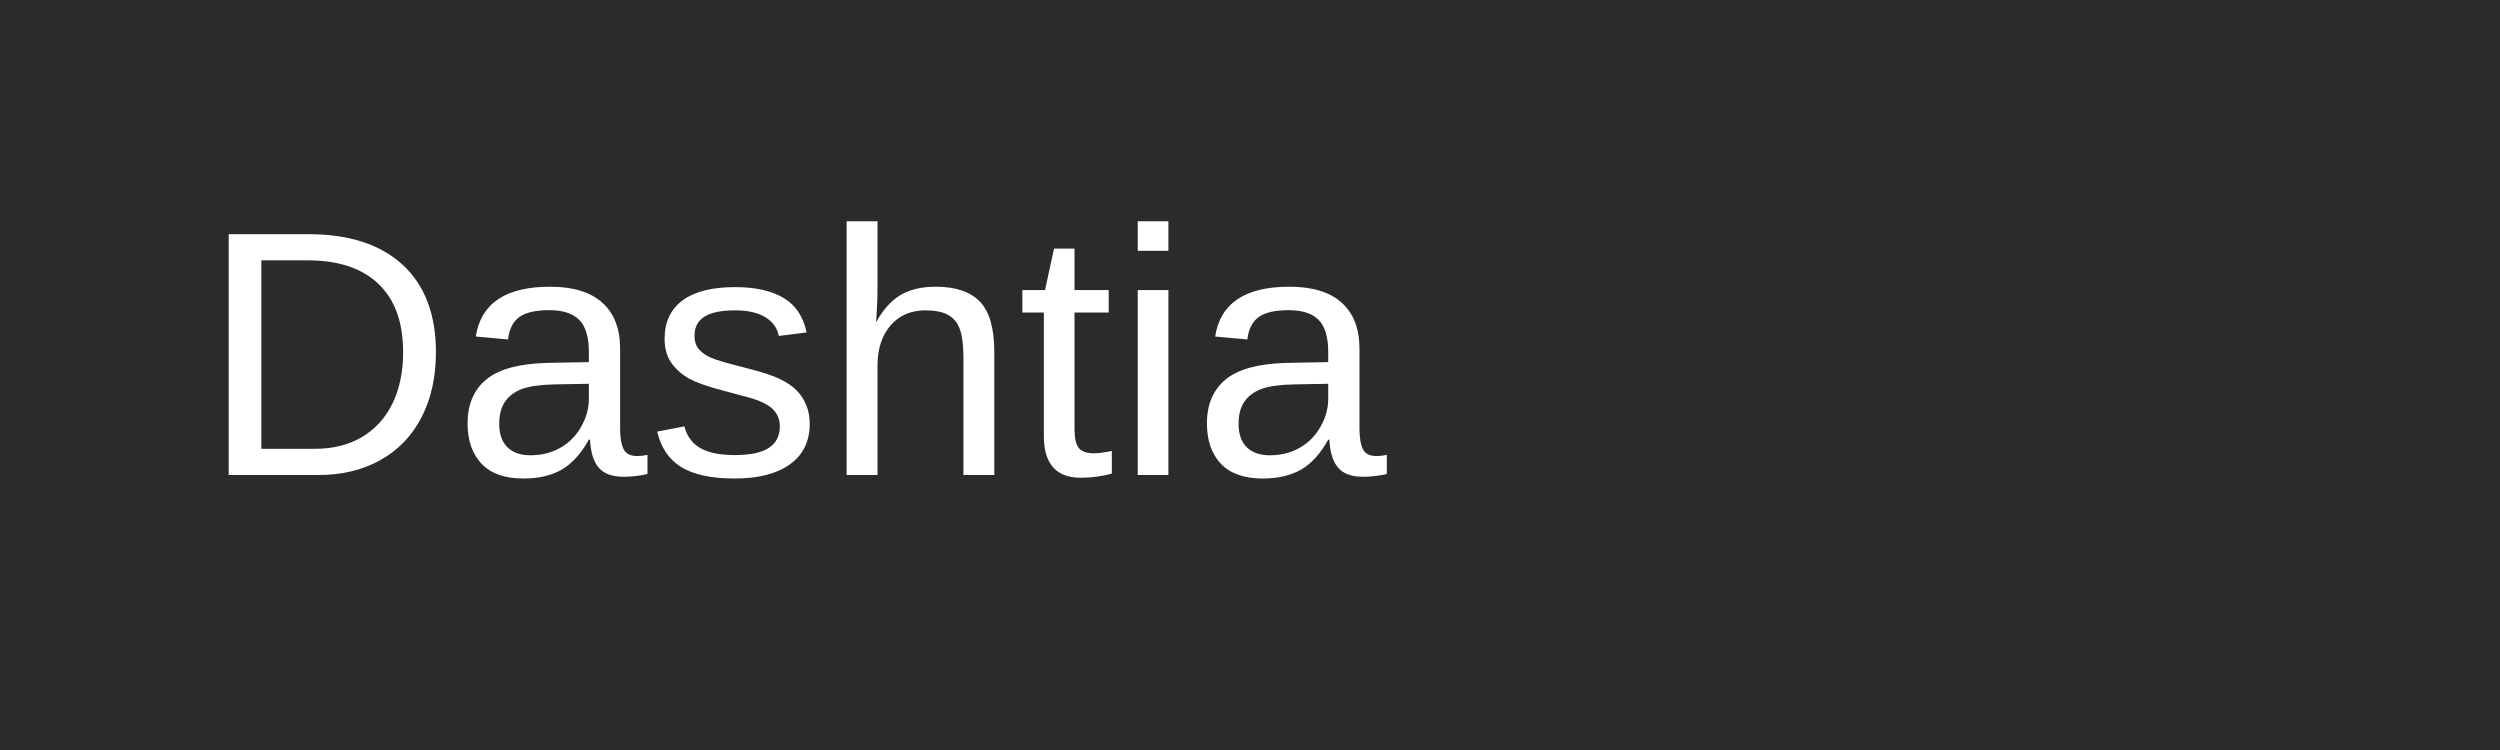
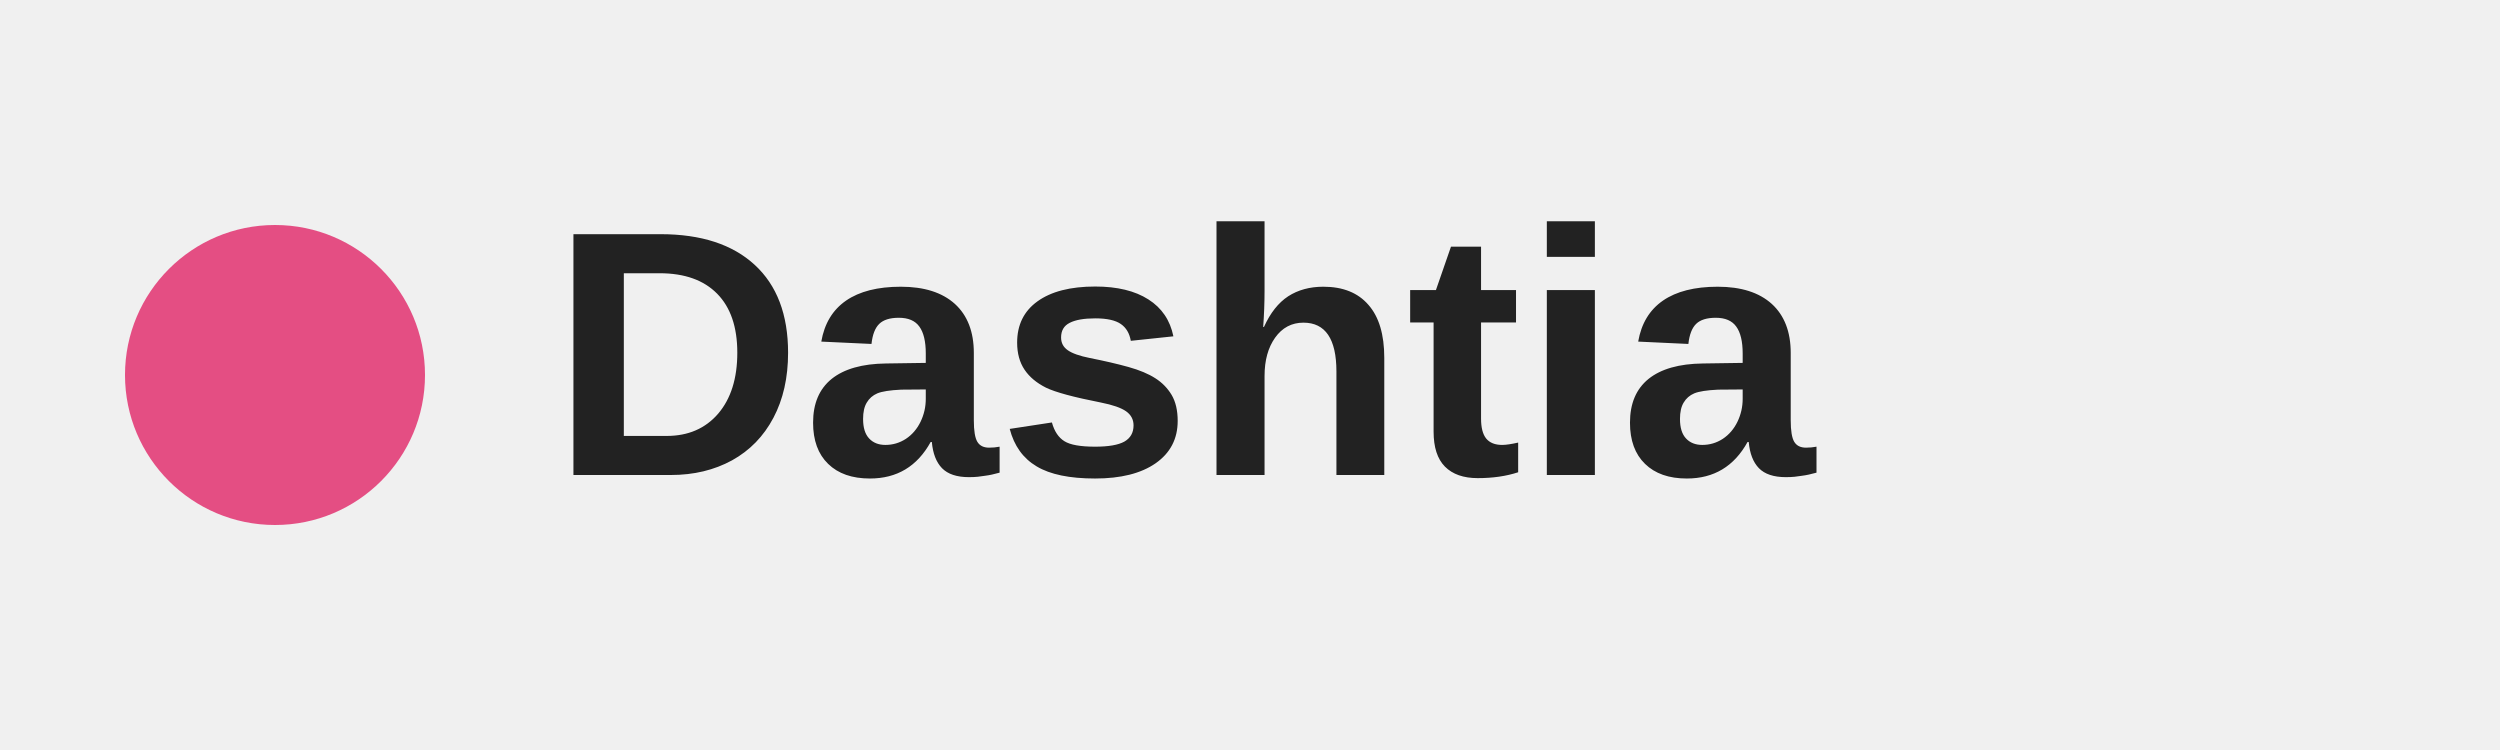
<svg xmlns="http://www.w3.org/2000/svg" width="200" height="60" viewBox="0 0 200 60" role="img" aria-label="Dashtia logo">
-   <rect width="200" height="60" fill="#2b2b2b" />
-   <text x="16" y="38" fill="#ffffff" font-family="Arial, Helvetica, sans-serif" font-size="28">Dashtia</text>
+   <g fill="none" fill-rule="evenodd">
+     <circle cx="22" cy="30" r="12" fill="#E44E83" />
+     <text x="44" y="38" fill="#222" font-family="'Nunito', Arial, Helvetica, sans-serif" font-size="28" font-weight="700">Dashtia</text>
+   </g>
</svg>
